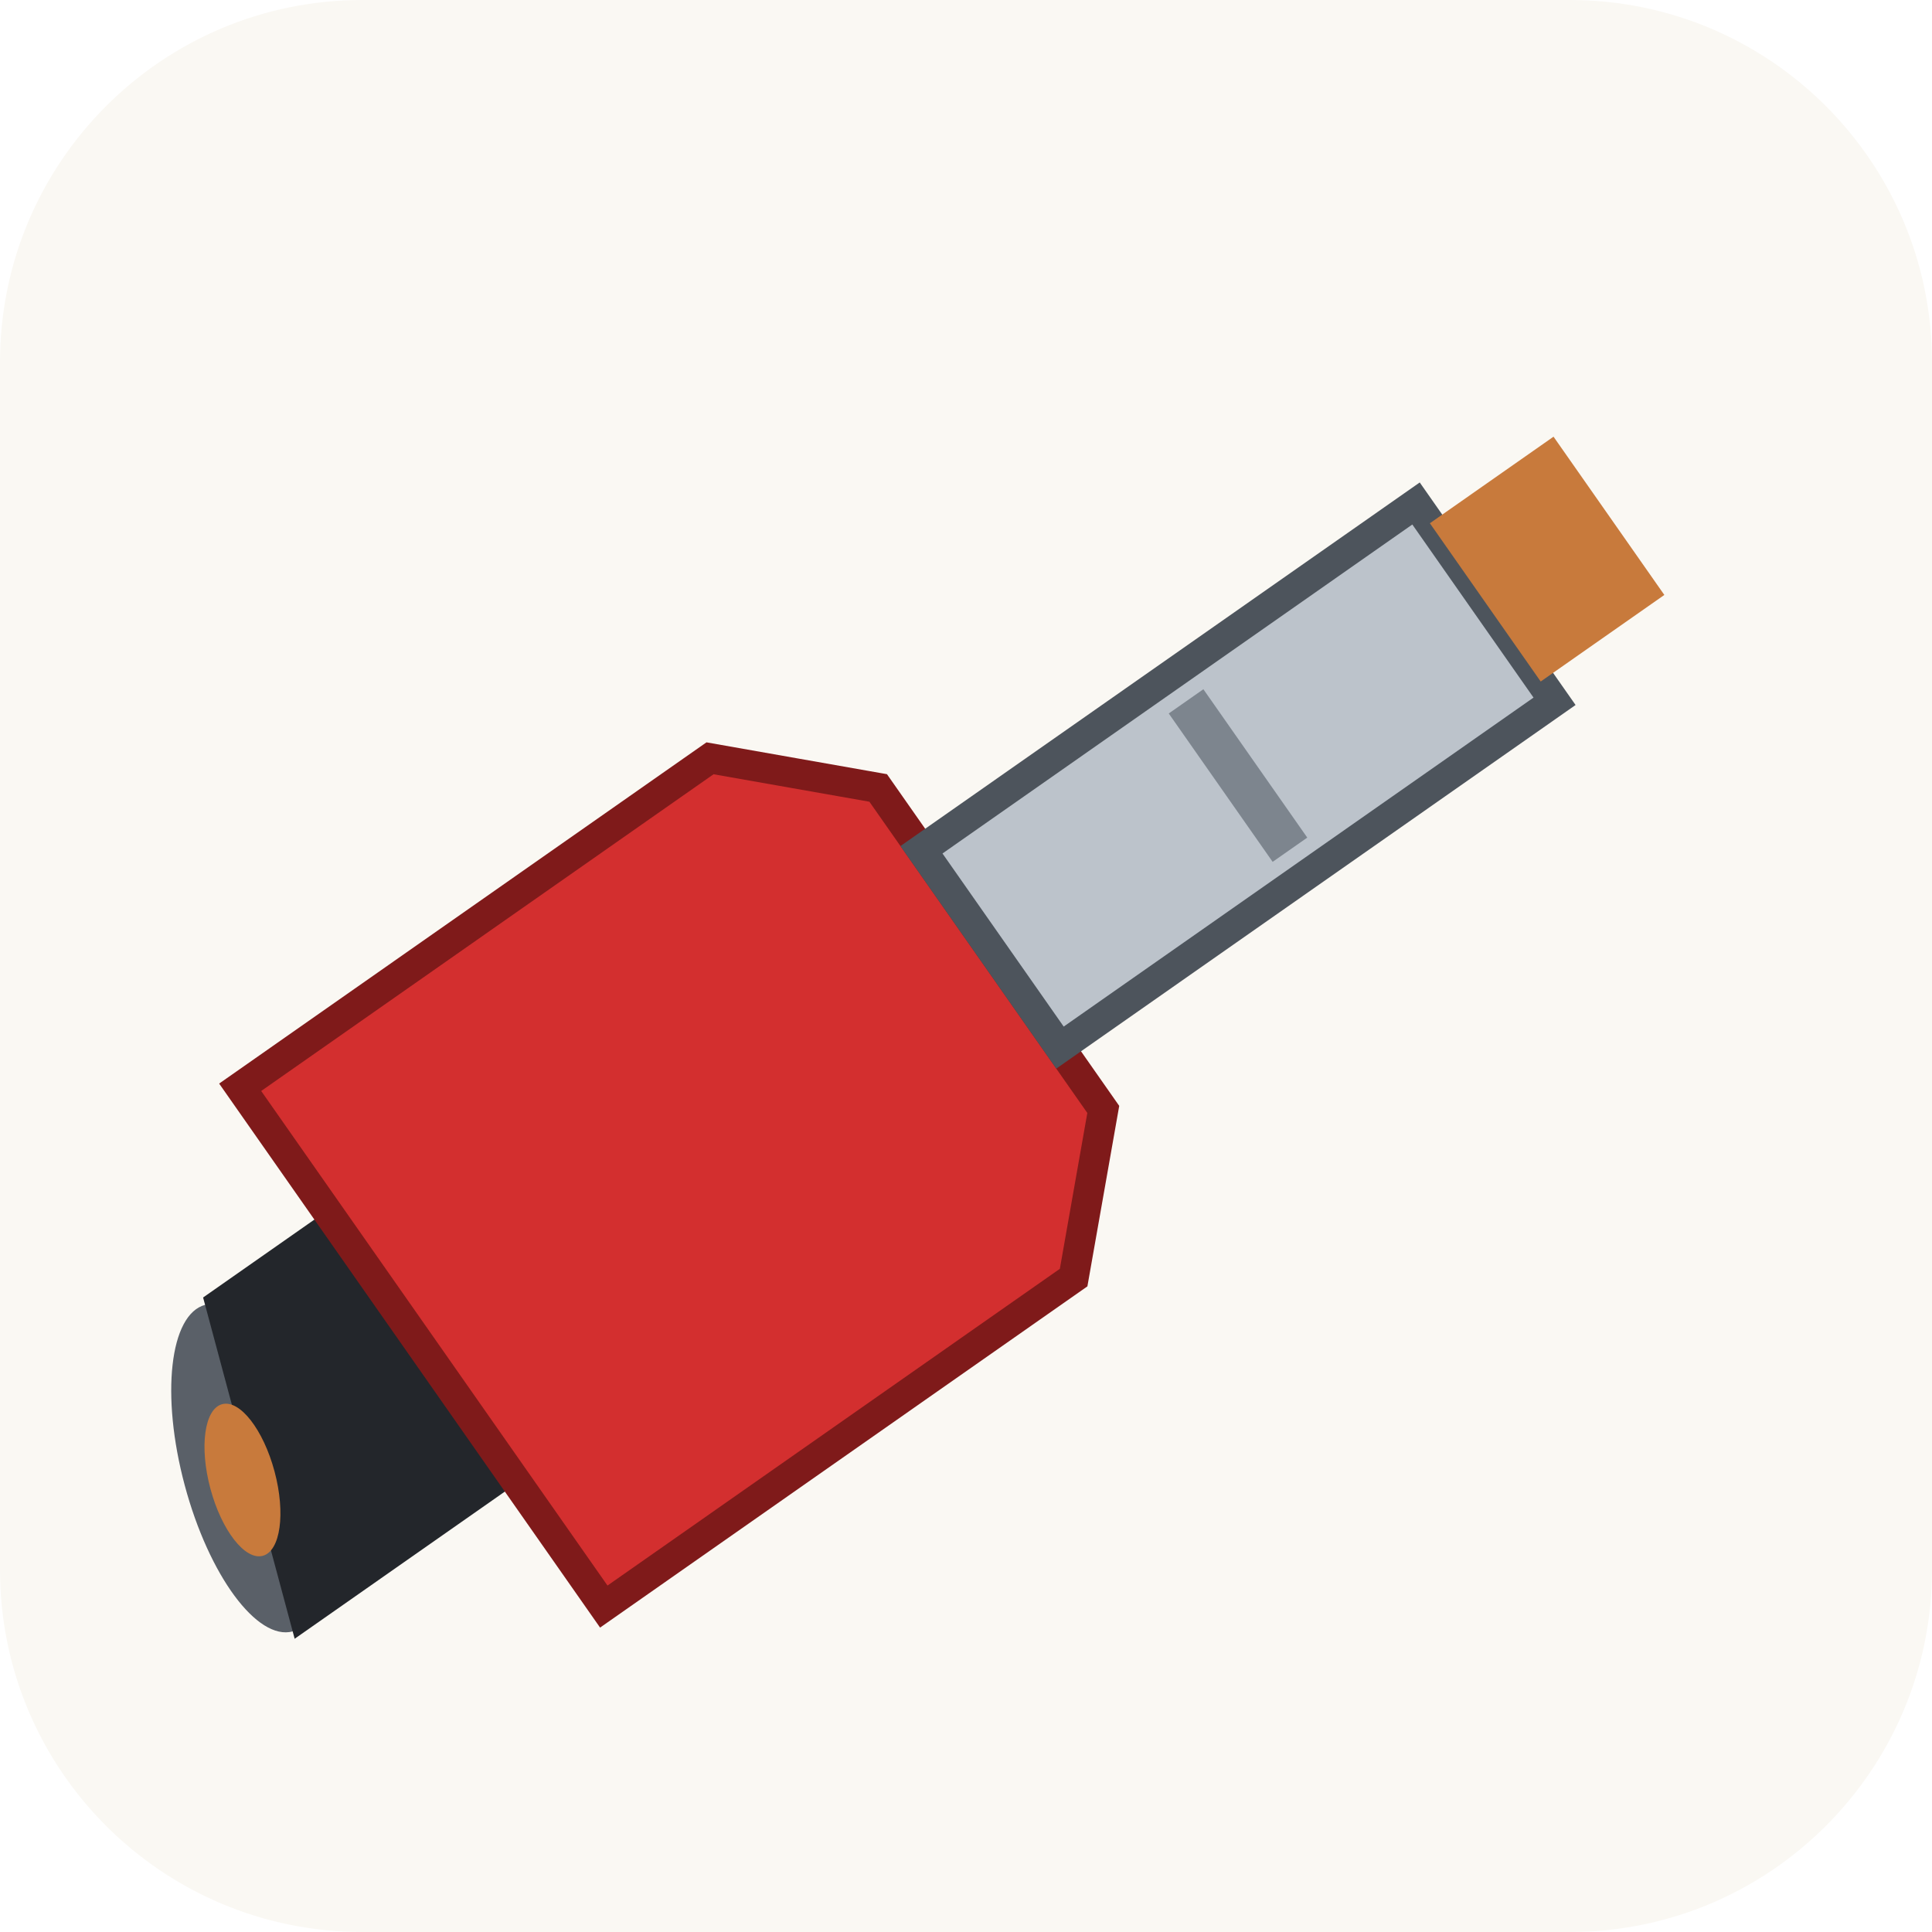
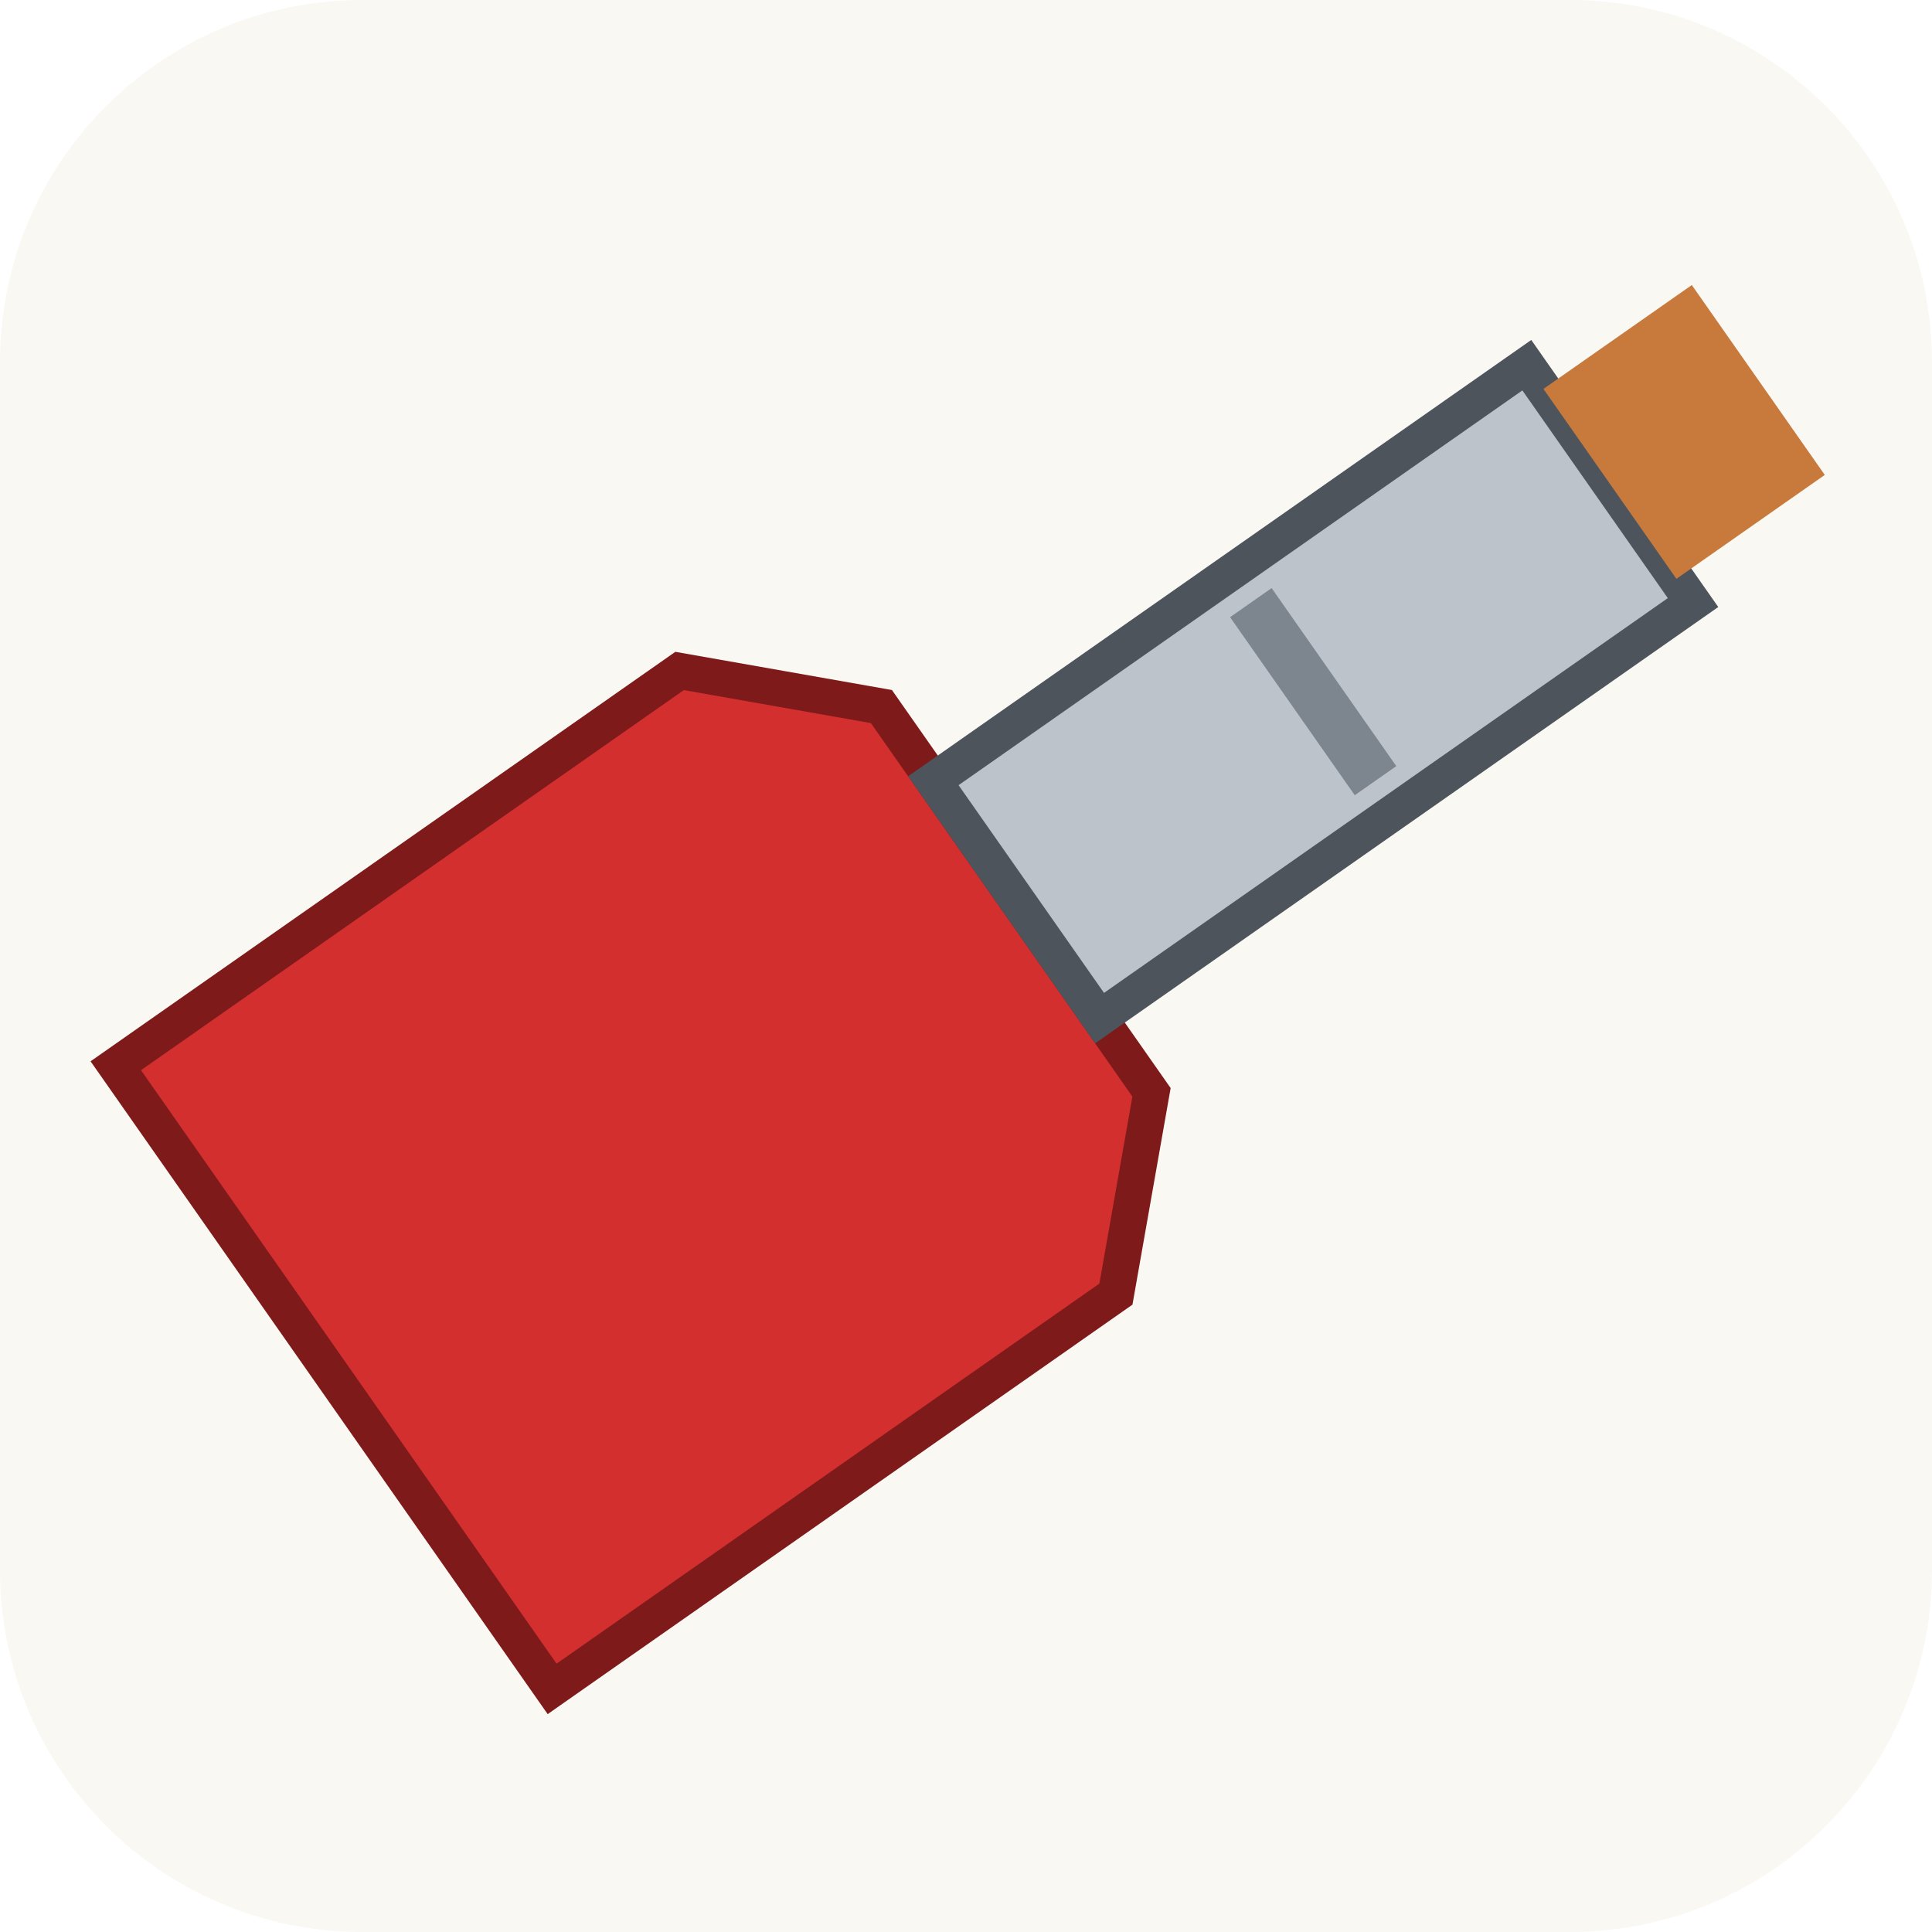
<svg xmlns="http://www.w3.org/2000/svg" viewBox="0 0 64 64" width="32" height="32">
  <rect width="64" height="64" rx="12" fill="#FAF8F3" />
-   <g transform="rotate(-35 32 32)">
-     <ellipse cx="3" cy="32" rx="2.2" ry="5.6" transform="rotate(20 3 32)" fill="#5a6068" />
-     <path d="M10.5 26.5 L5 26.5 L1 37.5 L10.5 37.5 Z" fill="#23262b" />
-     <ellipse cx="2.6" cy="32.2" rx="1.1" ry="2.6" transform="rotate(20 2.6 32.2)" fill="#c87a3c" />
+   <g transform="translate(0 -2.5) rotate(-35 32 32) translate(32 32) scale(1.2) translate(-32 -31)">
    <path d="M10 21.5 L29 21.5 L33 25.5 L33 38.5 L29 42.5 L10 42.5 Z" fill="#d32f2f" stroke="#7f1a1a" stroke-width="1" />
    <rect x="33" y="28" width="20" height="8" fill="#bcc3cb" stroke="#4d545c" stroke-width="1" />
    <line x1="43" y1="29" x2="43" y2="35" stroke="#7d858e" stroke-width="1.4" />
    <rect x="53" y="28.8" width="5" height="6.4" fill="#c87a3c" />
  </g>
</svg>
